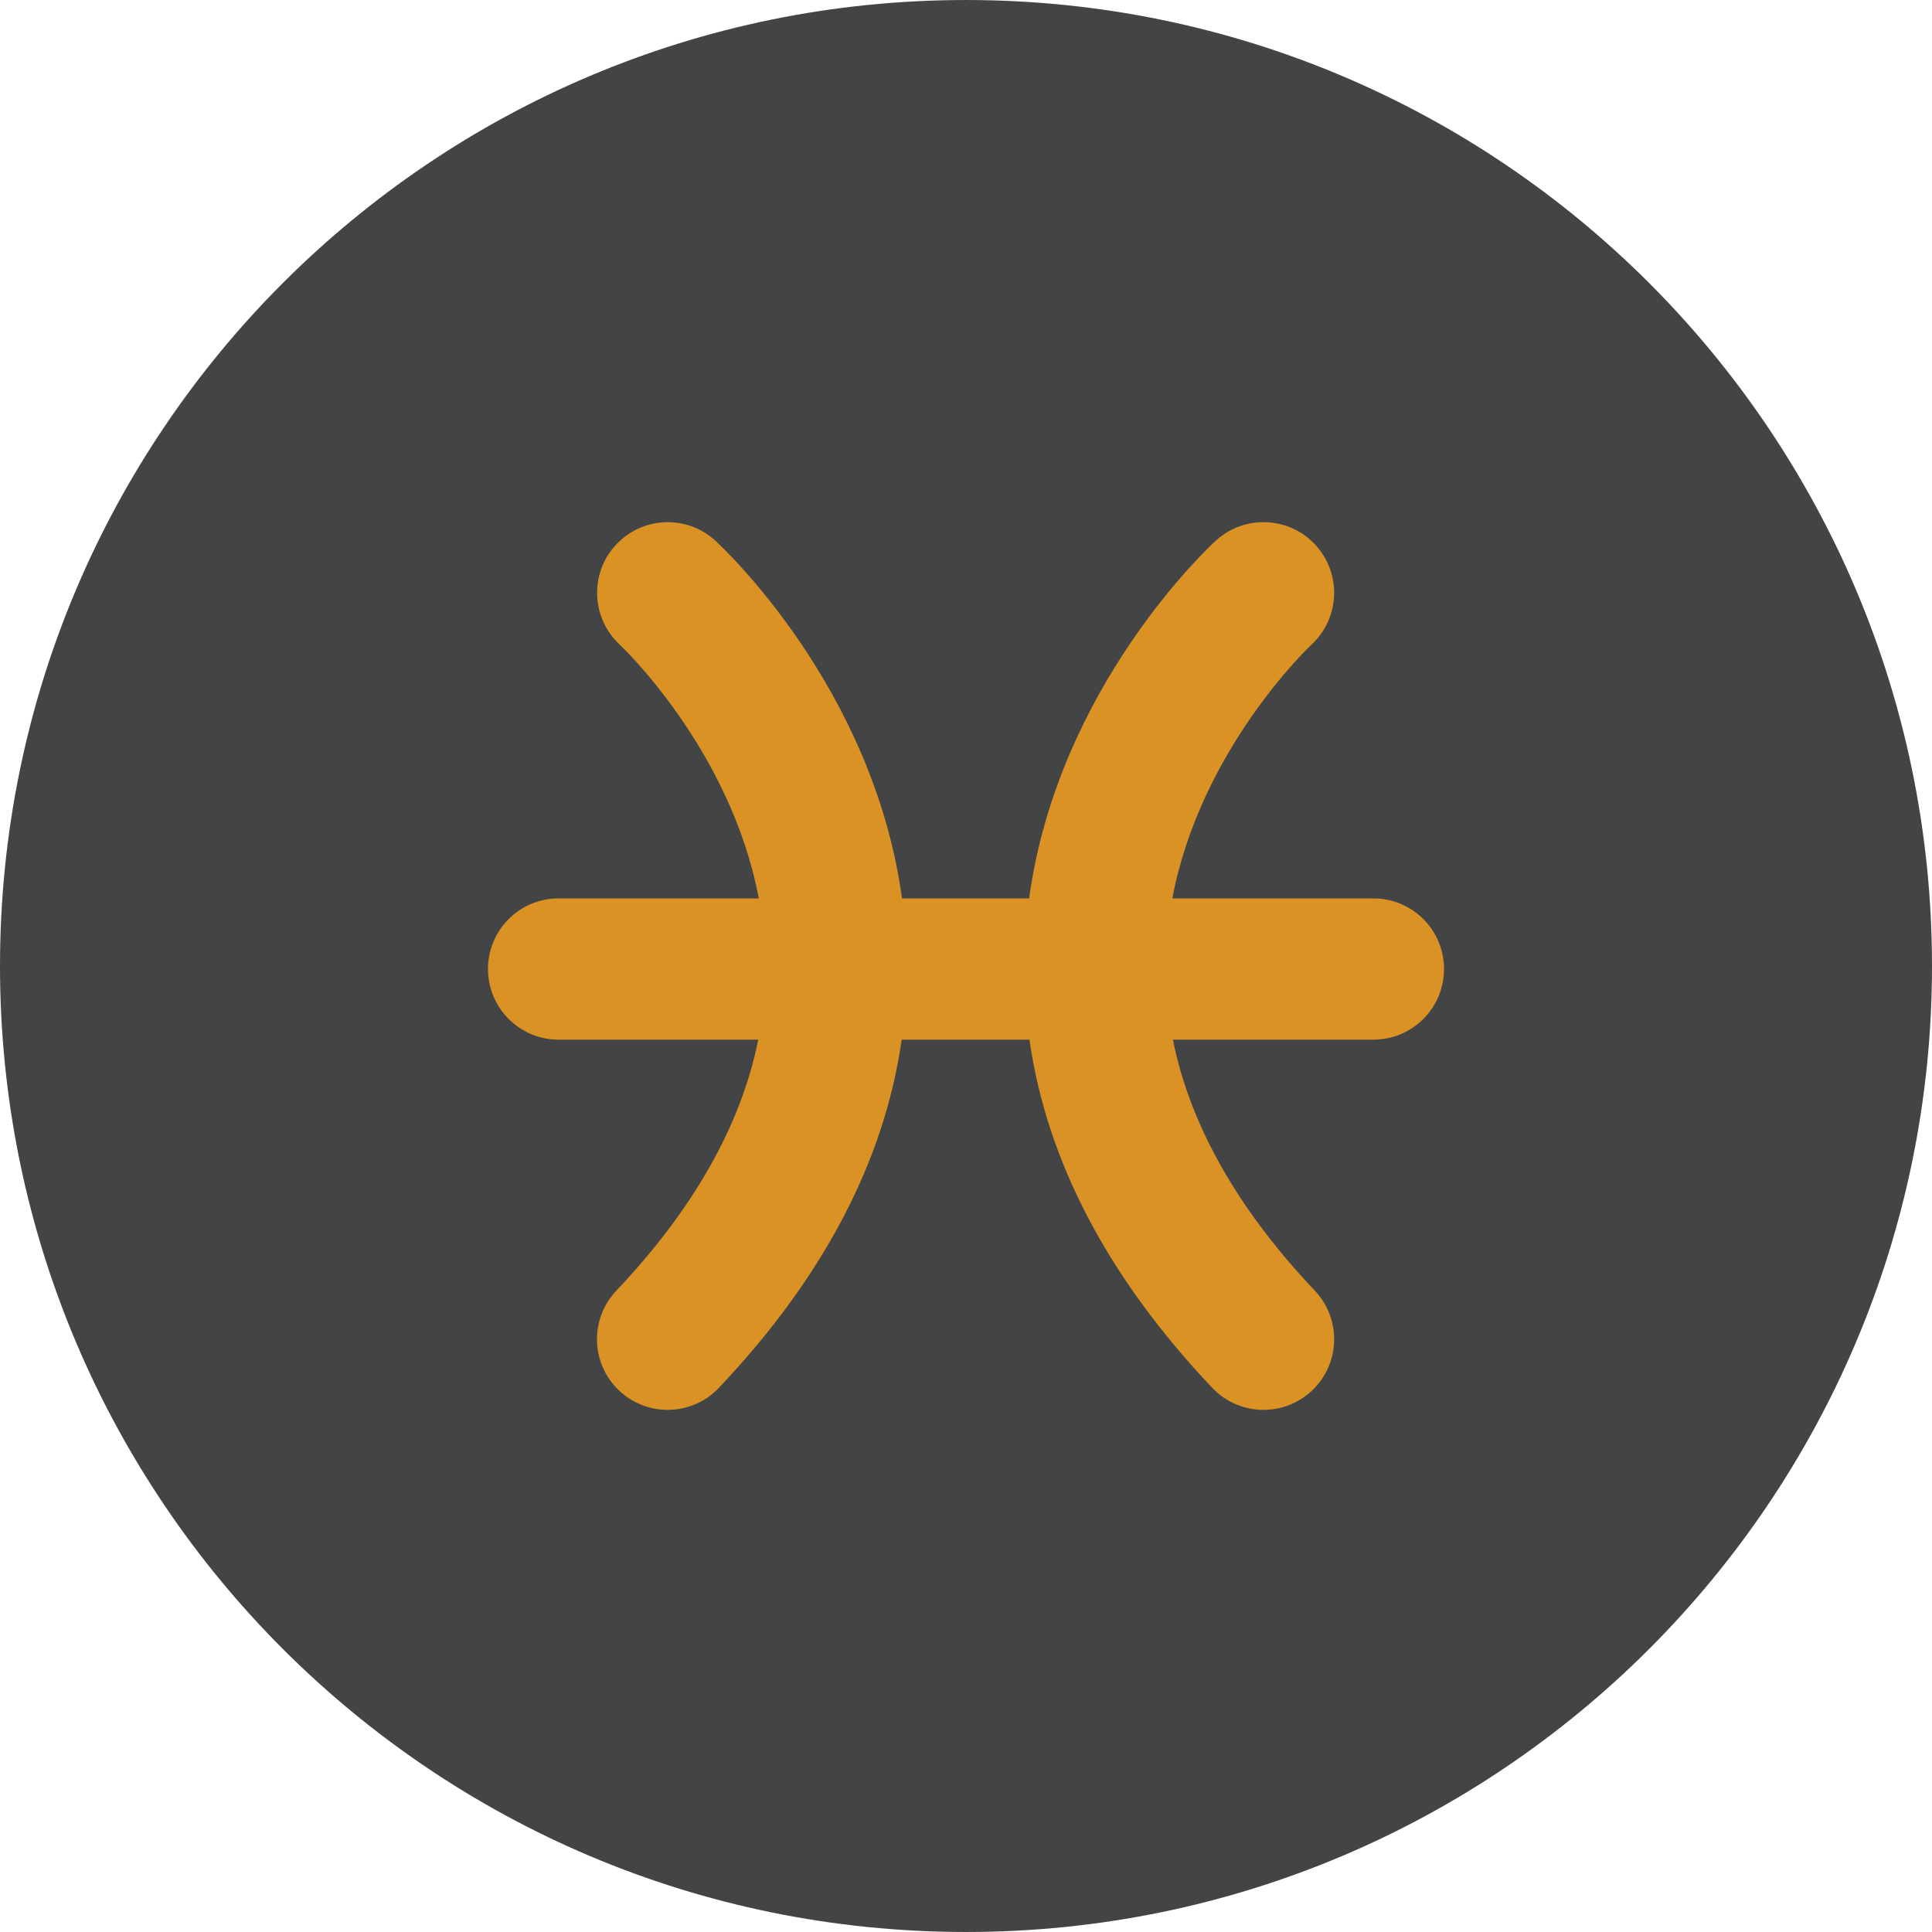
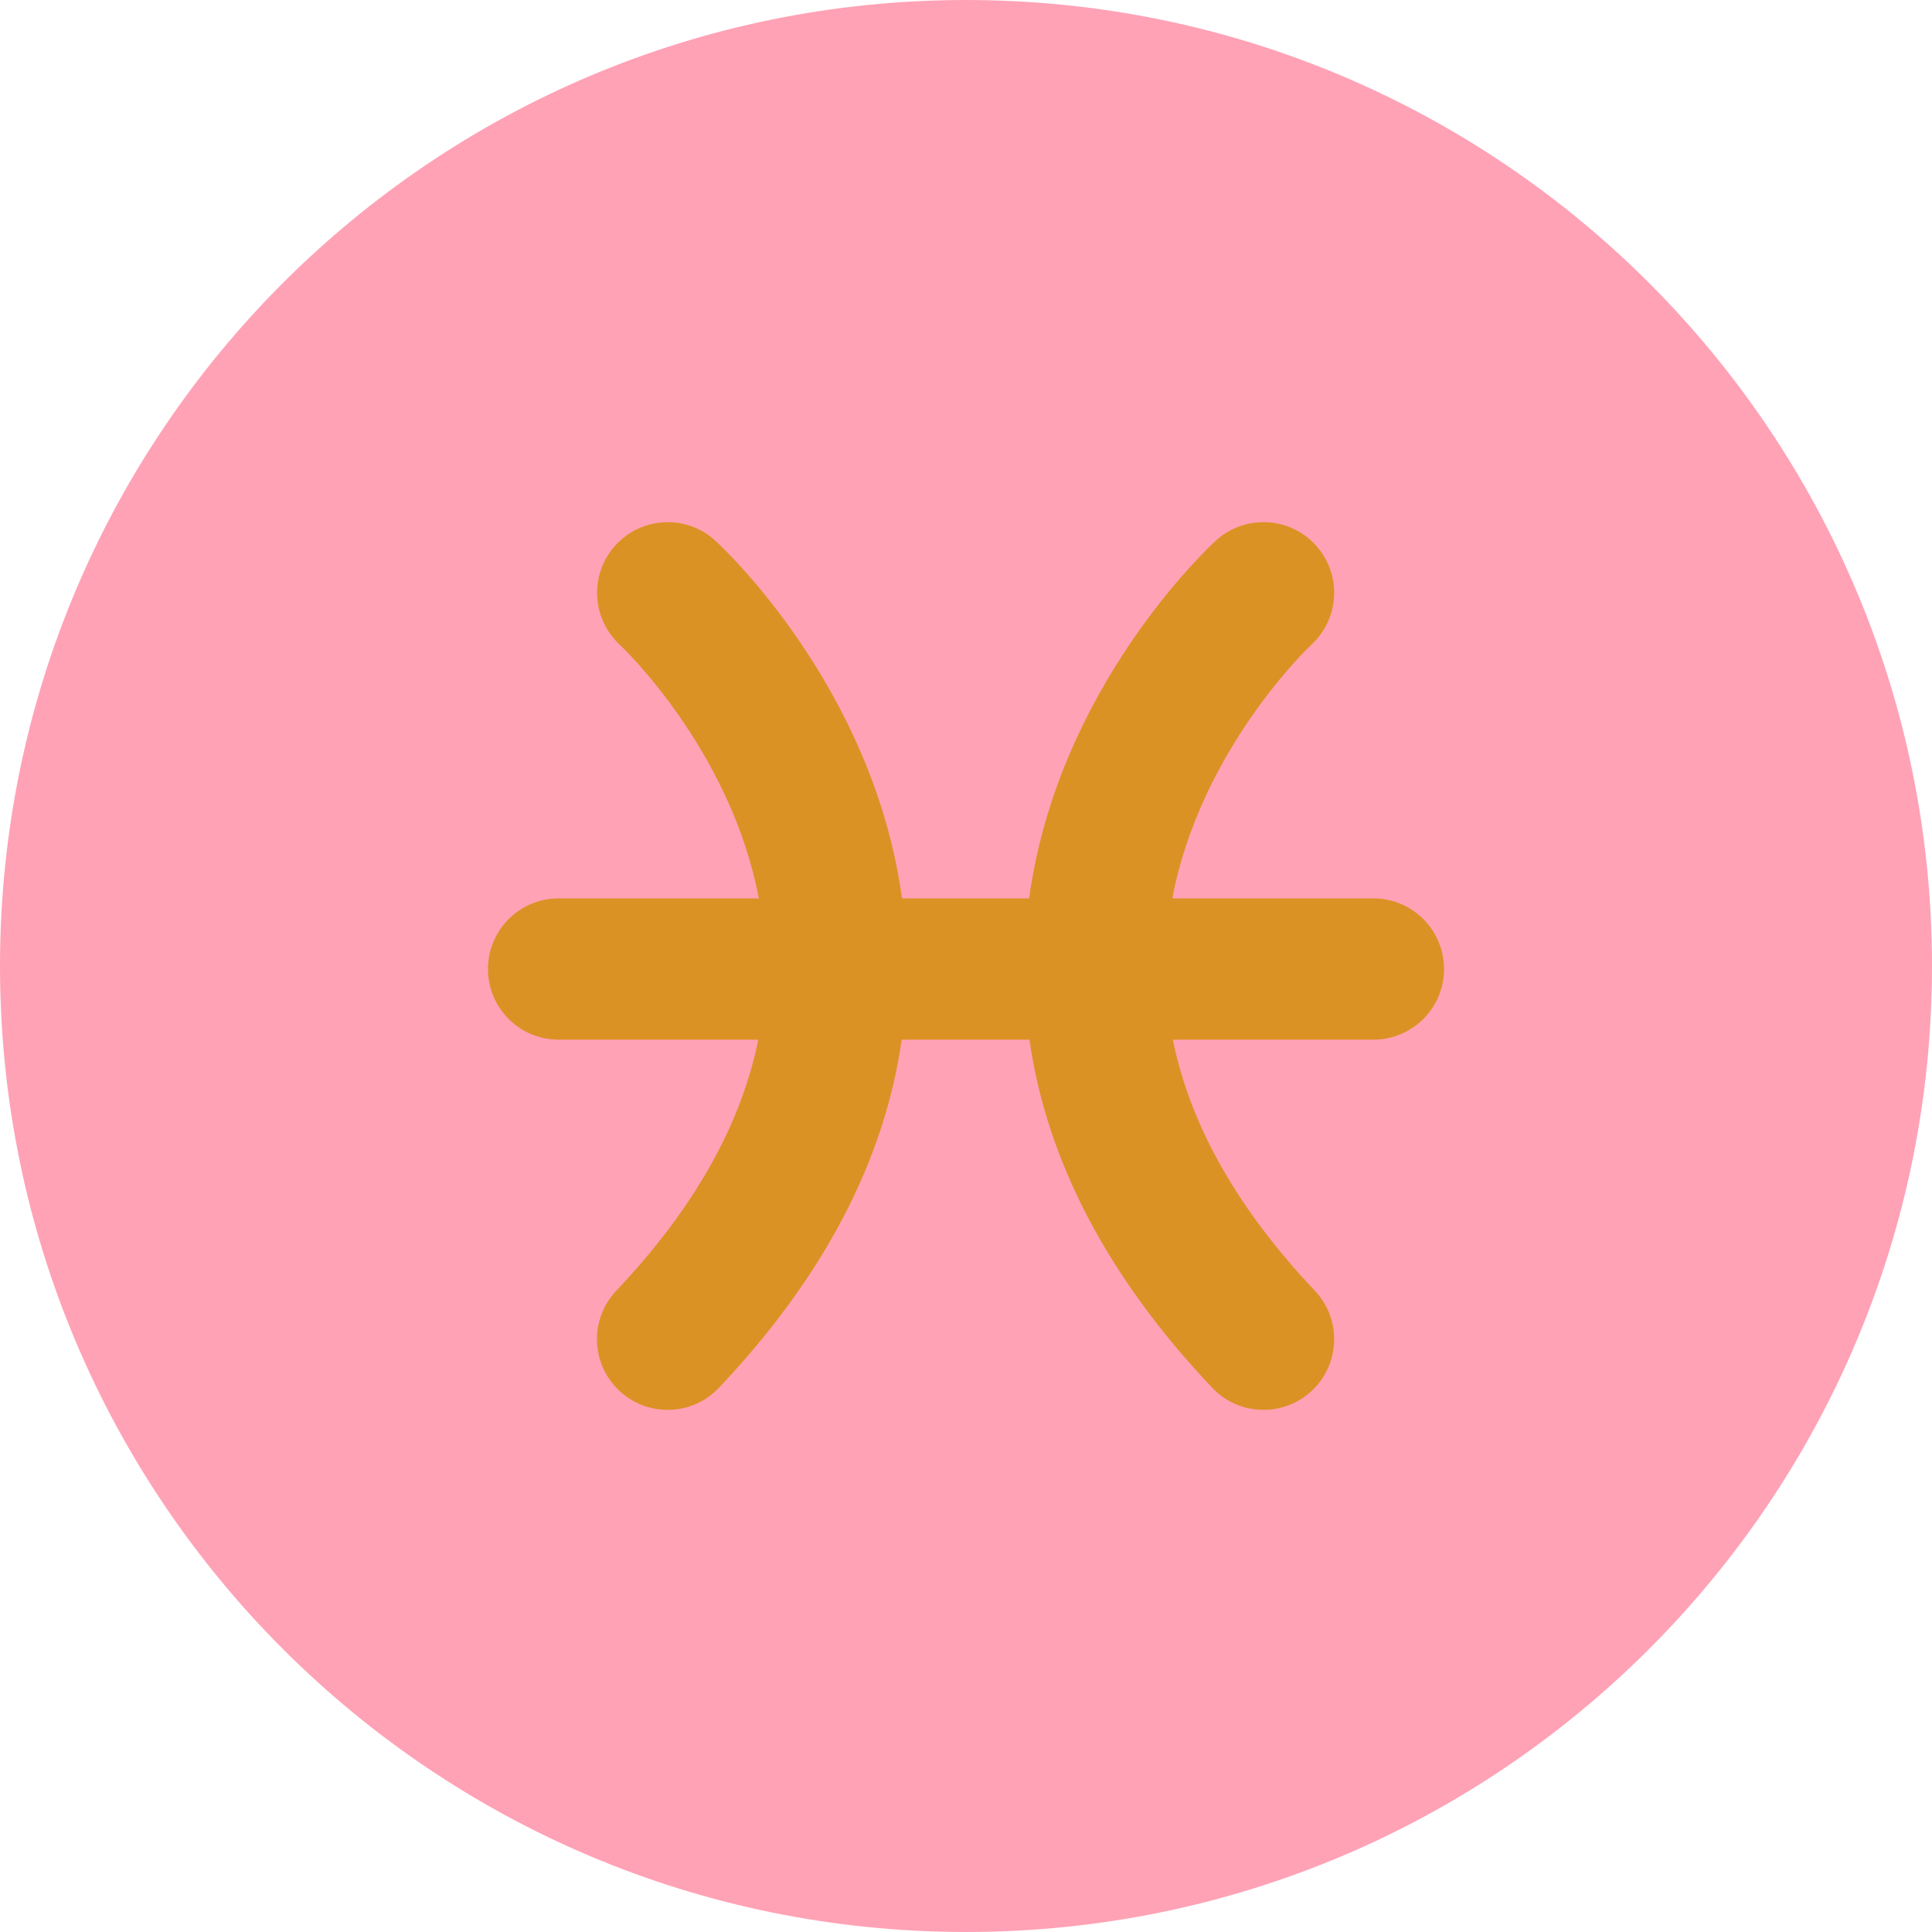
<svg xmlns="http://www.w3.org/2000/svg" height="800px" width="800px" version="1.1" id="Layer_1" viewBox="0 0 496.158 496.158" xml:space="preserve" fill="#000000">
  <g id="SVGRepo_bgCarrier" stroke-width="0" />
  <g id="SVGRepo_tracerCarrier" stroke-linecap="round" stroke-linejoin="round" />
  <g id="SVGRepo_iconCarrier">
-     <path style="fill:#434445;" d="M248.082,0.003C111.07,0.003,0,111.063,0,248.085c0,137.001,111.07,248.07,248.082,248.07 c137.006,0,248.076-111.069,248.076-248.07C496.158,111.062,385.088,0.003,248.082,0.003z" />
+     <path style="fill:#ffa2b6;" d="M248.082,0.003C111.07,0.003,0,111.063,0,248.085c0,137.001,111.07,248.07,248.082,248.07 c137.006,0,248.076-111.069,248.076-248.07C496.158,111.062,385.088,0.003,248.082,0.003z" />
    <path style="fill:hsla(36, 72%, 50%, 1);" d="M352.695,230.714h-51.632c7.229-38.204,35.15-64.617,35.692-65.121 c7.359-6.762,7.865-18.21,1.123-25.594c-6.756-7.401-18.23-7.916-25.629-1.165c-1.775,1.62-40.546,37.615-47.957,91.88h-32.65 c-7.412-54.266-46.184-90.261-47.957-91.88c-7.374-6.737-18.799-6.222-25.563,1.14c-6.768,7.357-6.281,18.822,1.053,25.611 c0.318,0.297,28.436,26.769,35.695,65.129h-51.408c-10.022,0-18.143,8.122-18.143,18.142c0,10.021,8.12,18.141,18.143,18.141h51.264 c-4.395,21.892-16.591,43.492-36.445,64.454c-6.891,7.273-6.578,18.757,0.697,25.646c3.508,3.323,7.992,4.97,12.472,4.97 c4.81,0,9.61-1.898,13.174-5.665c26.795-28.289,42.511-58.273,46.936-89.405h32.816c4.425,31.131,20.142,61.116,46.936,89.405 c3.563,3.767,8.365,5.665,13.173,5.665c4.479,0,8.965-1.647,12.474-4.97c7.272-6.89,7.585-18.373,0.694-25.646 c-19.854-20.962-32.05-42.562-36.445-64.454h51.488c10.021,0,18.143-8.12,18.143-18.141 C370.838,238.836,362.717,230.714,352.695,230.714z" />
  </g>
</svg>
